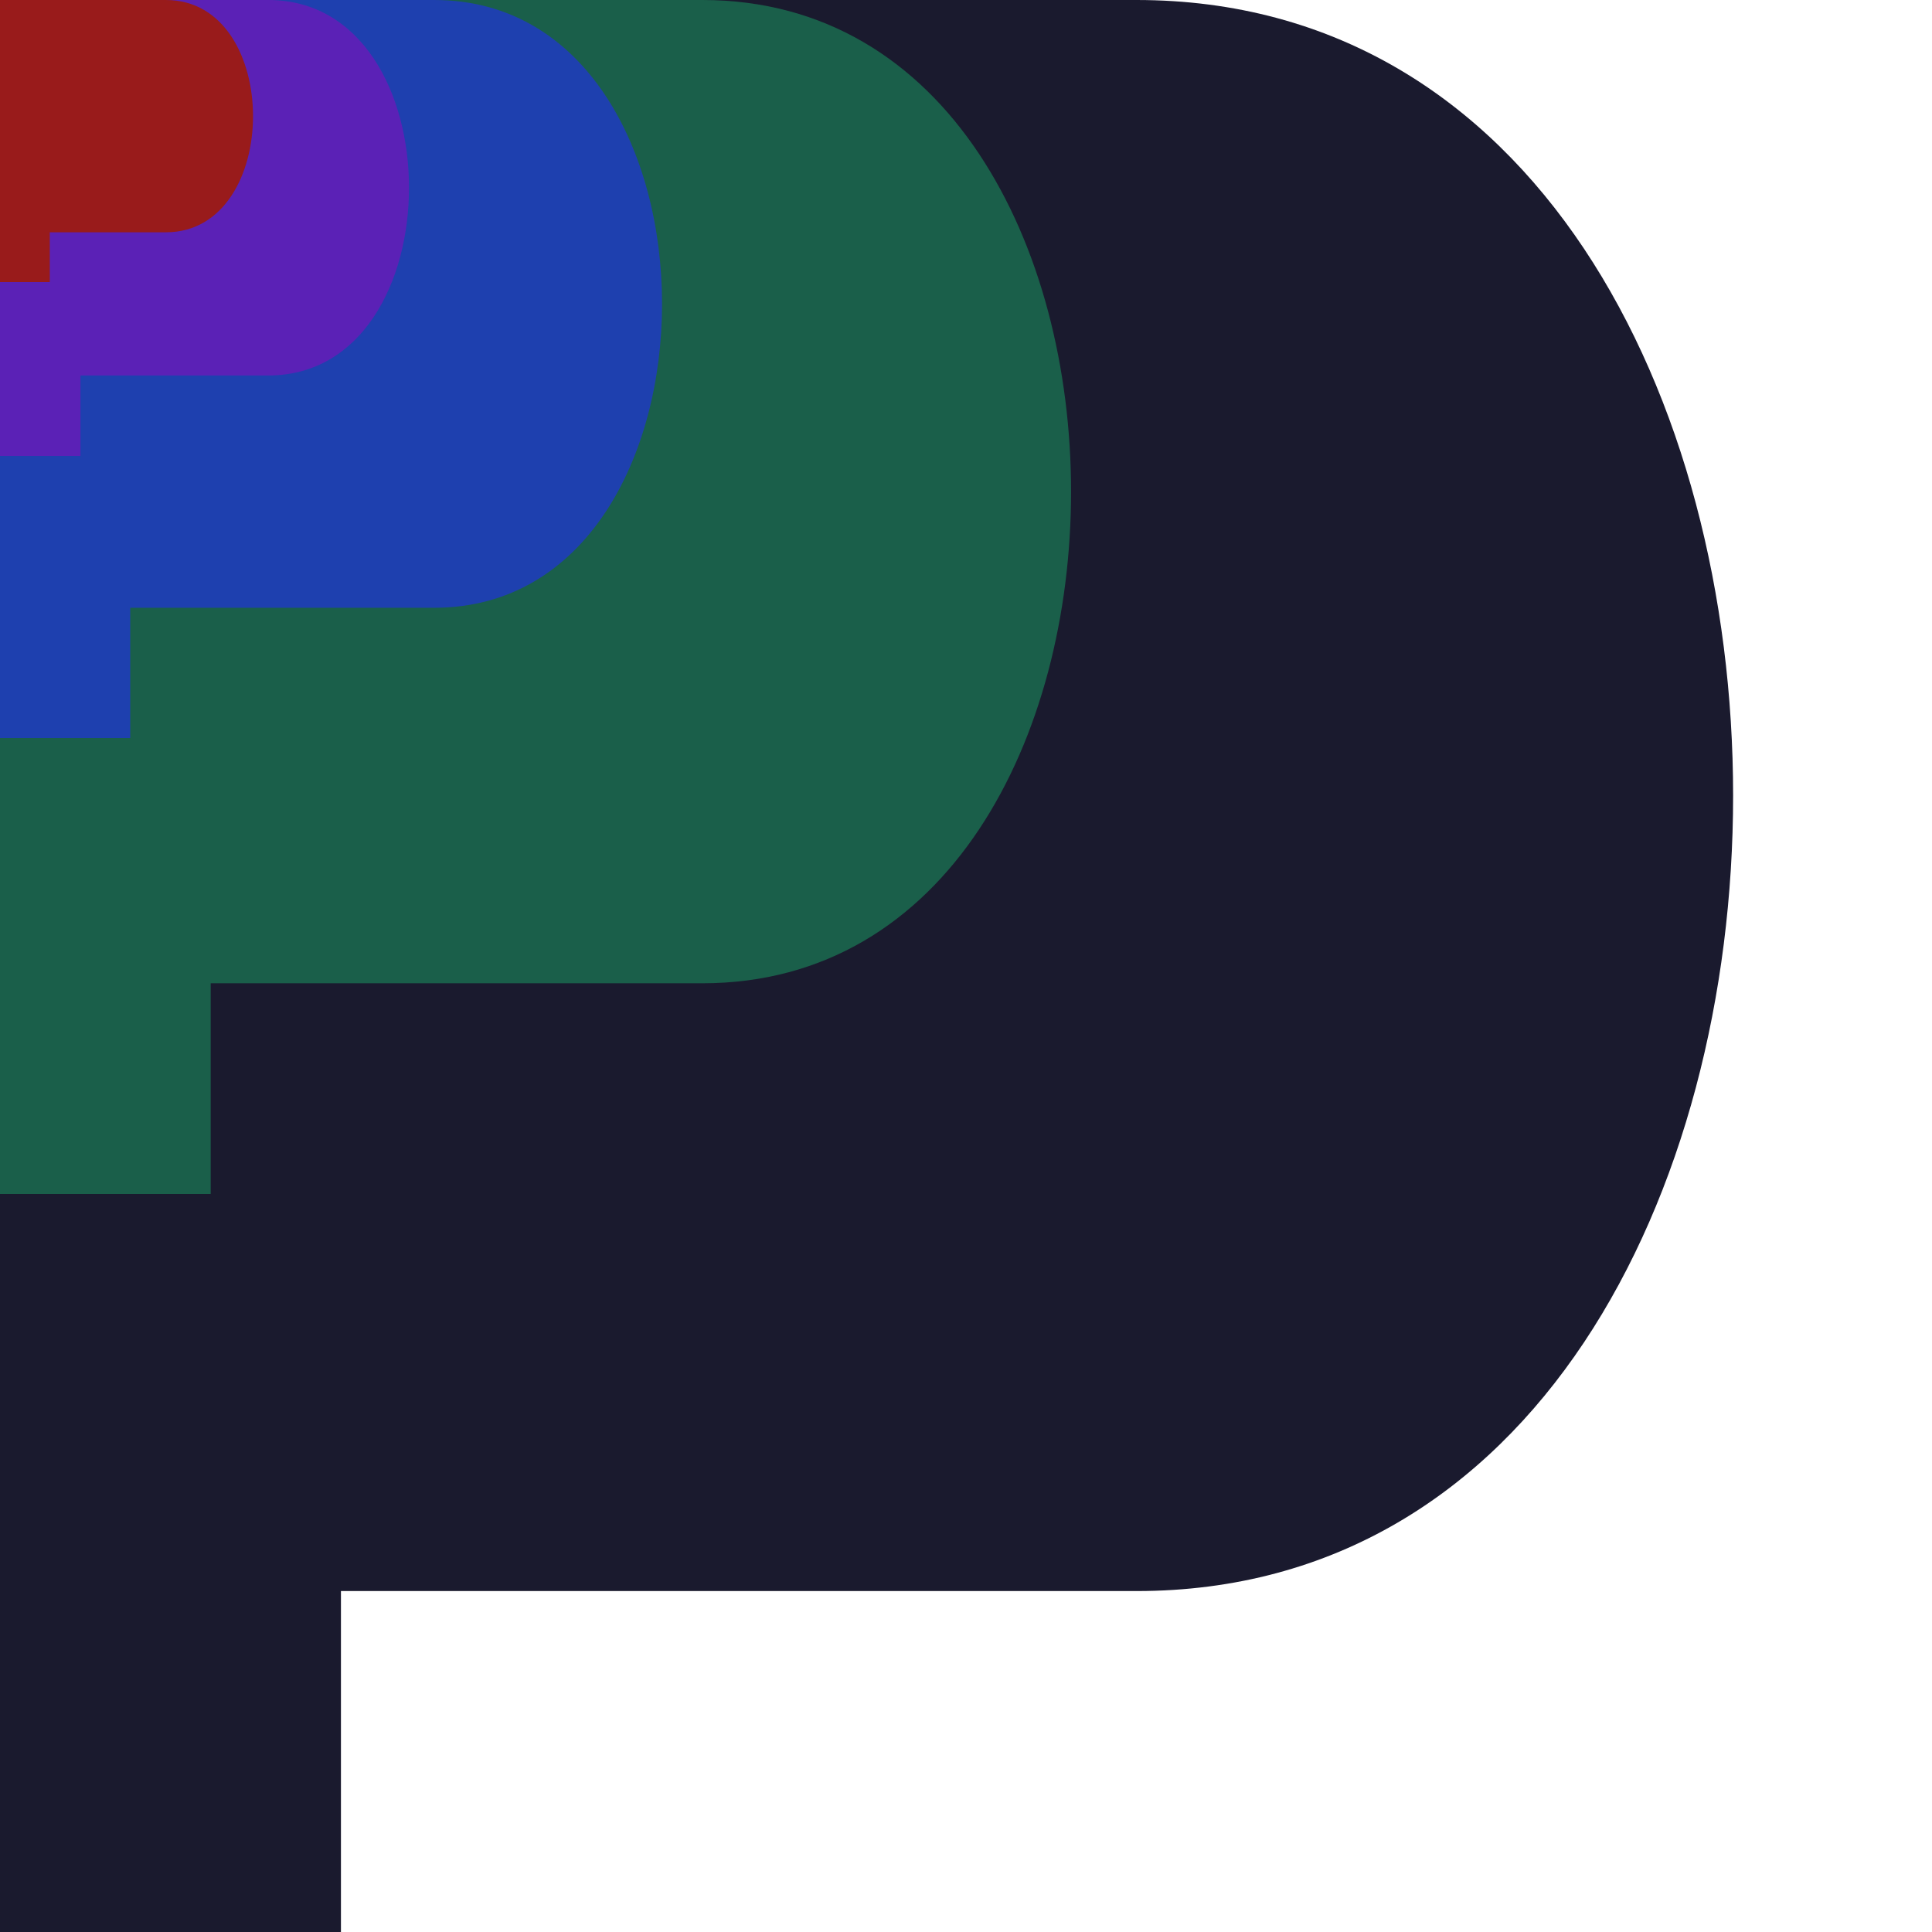
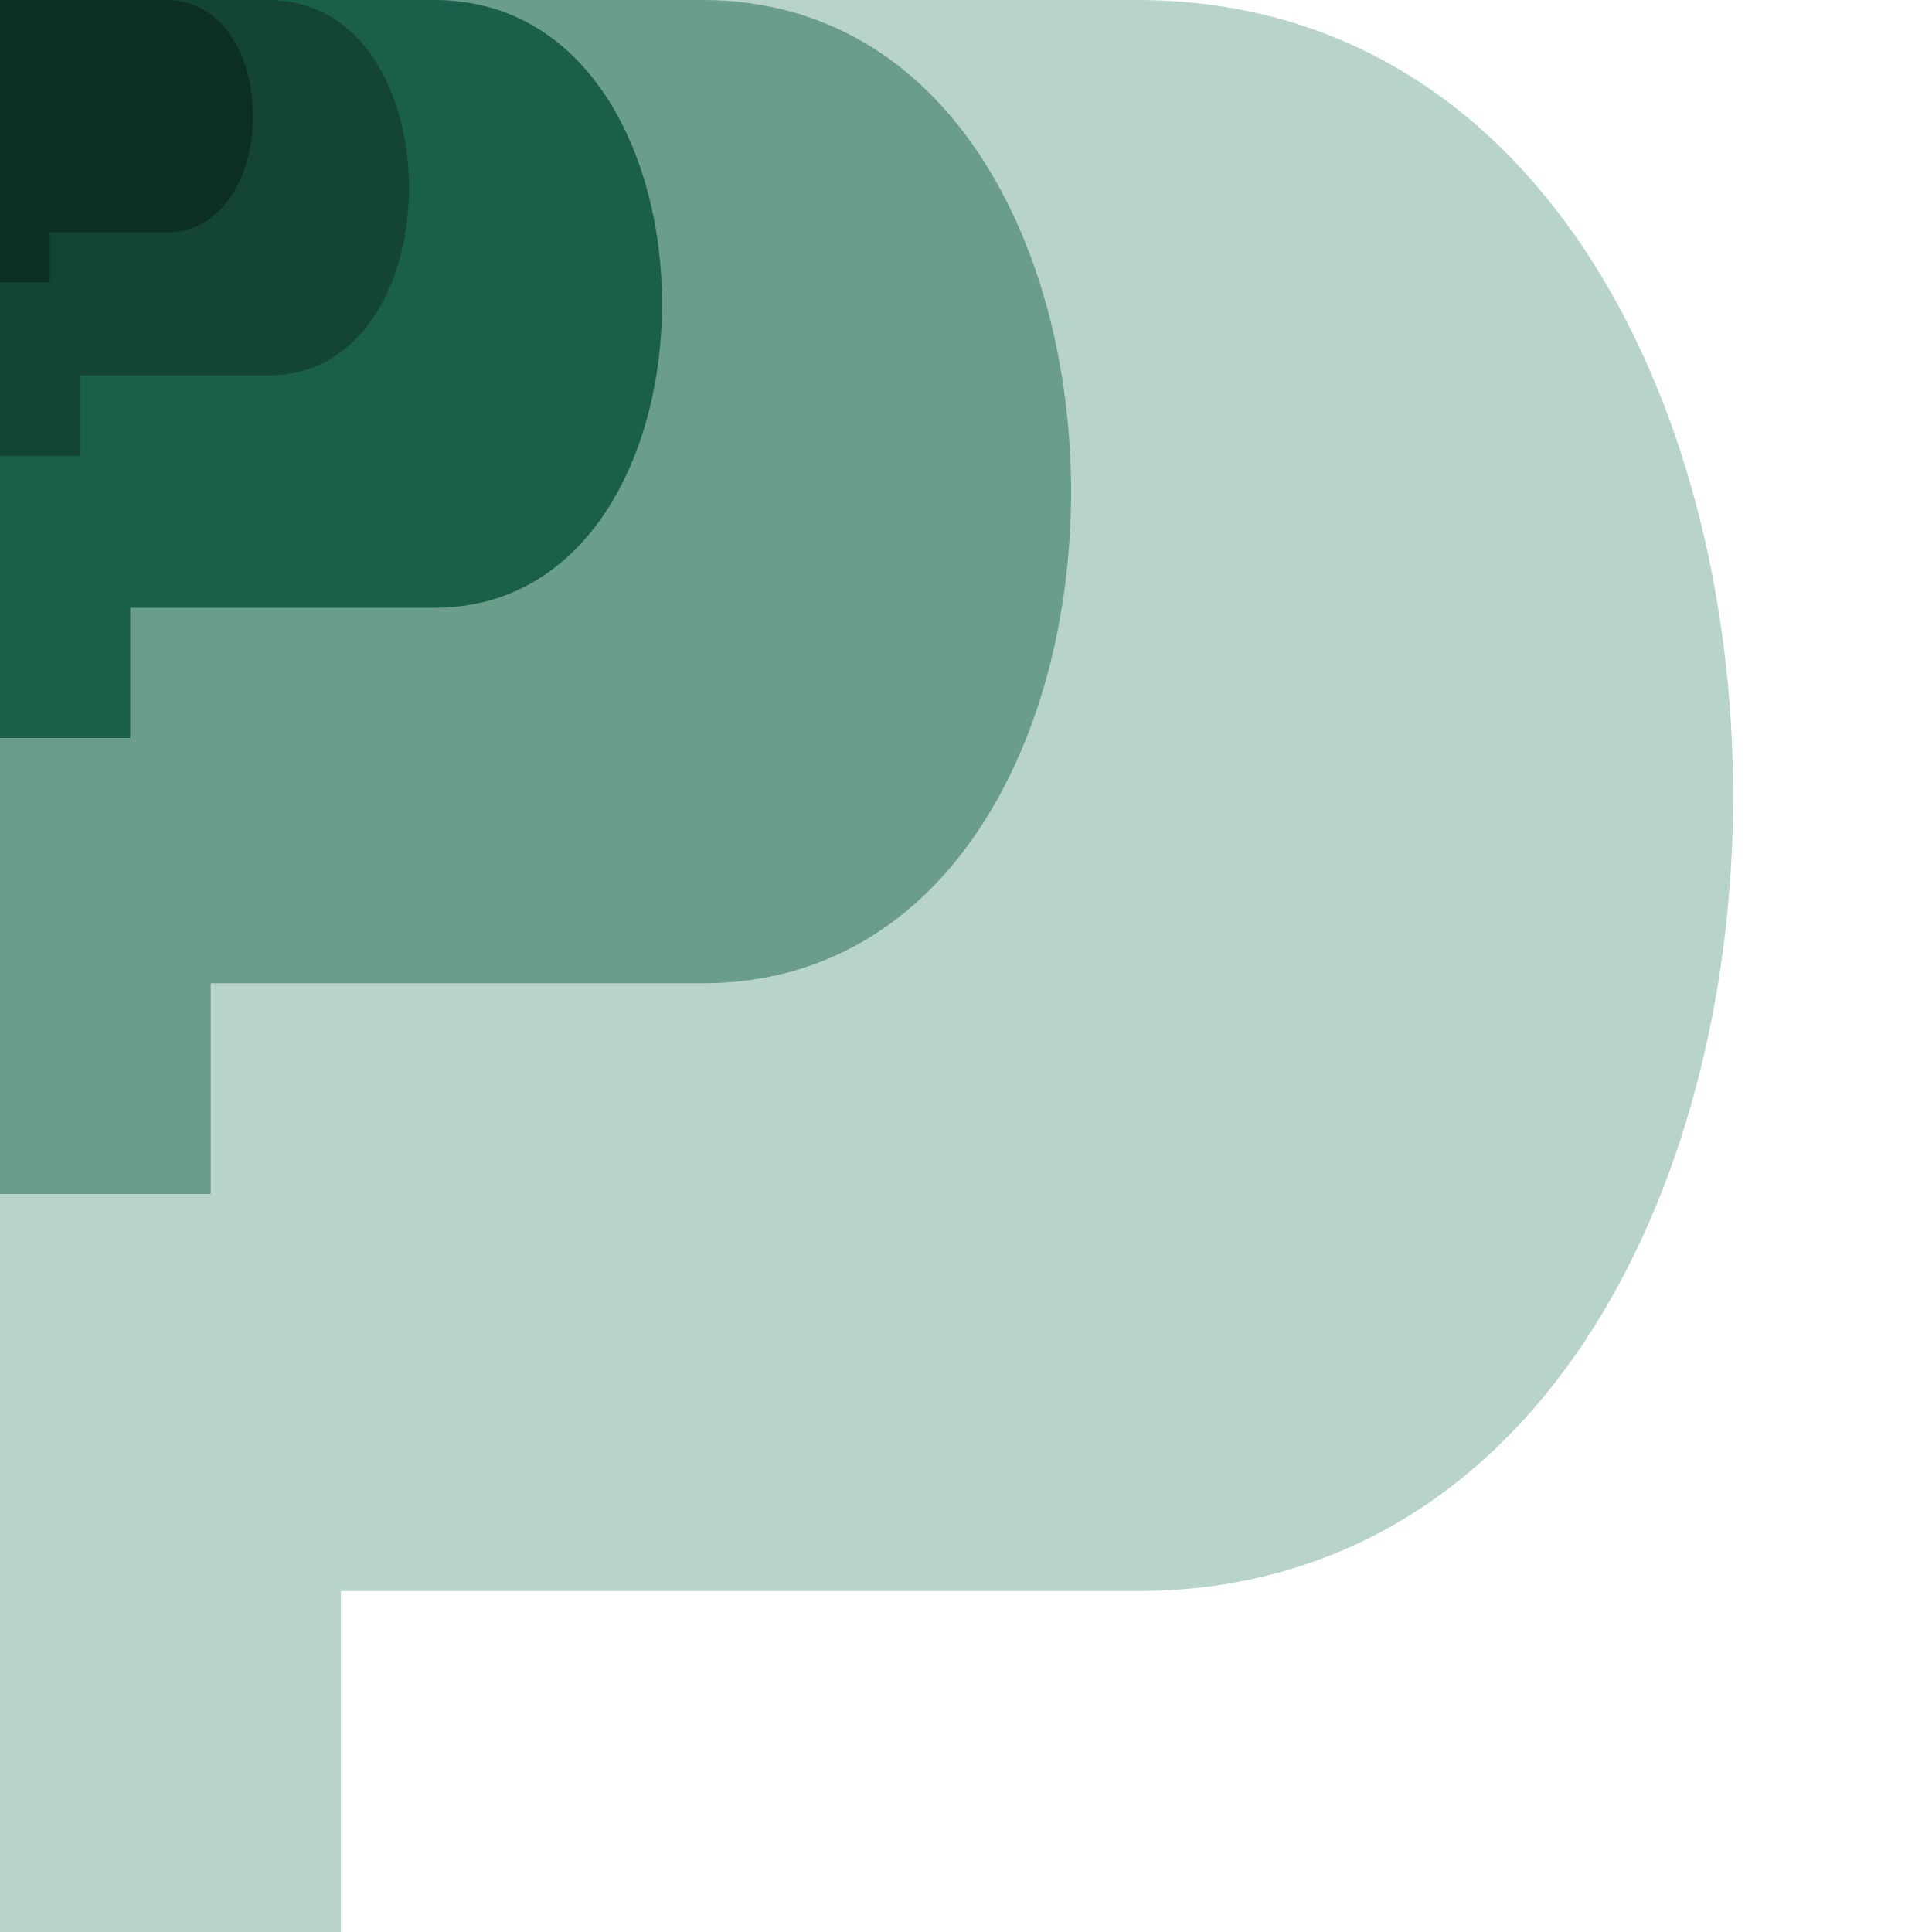
<svg xmlns="http://www.w3.org/2000/svg" viewBox="0 0 340 340">
-   <path d="M 0,340 L 0,0 L 200,0 C 340,0 340,280 200,280 L 60,280 L 60,340 Z" fill="#1a1a2e" />
-   <path d="M 0,340 L 0,0 L 200,0 C 340,0 340,280 200,280 L 60,280 L 60,340 Z" fill="#1a5f4a" transform="scale(0.618)" />
-   <path d="M 0,340 L 0,0 L 200,0 C 340,0 340,280 200,280 L 60,280 L 60,340 Z" fill="#1e40af" transform="scale(0.382)" />
-   <path d="M 0,340 L 0,0 L 200,0 C 340,0 340,280 200,280 L 60,280 L 60,340 Z" fill="#5b21b6" transform="scale(0.236)" />
-   <path d="M 0,340 L 0,0 L 200,0 C 340,0 340,280 200,280 L 60,280 L 60,340 Z" fill="#991b1b" transform="scale(0.146)" />
+   <path d="M 0,340 L 0,0 L 200,0 C 340,0 340,280 200,280 L 60,280 L 60,340 Z" fill="#b8d4c8" />
+   <path d="M 0,340 L 0,0 L 200,0 C 340,0 340,280 200,280 L 60,280 L 60,340 Z" fill="#6b9e8a" transform="scale(0.618)" />
+   <path d="M 0,340 L 0,0 L 200,0 C 340,0 340,280 200,280 L 60,280 L 60,340 Z" fill="#1a5f4a" transform="scale(0.382)" />
+   <path d="M 0,340 L 0,0 L 200,0 C 340,0 340,280 200,280 L 60,280 L 60,340 Z" fill="#134436" transform="scale(0.236)" />
+   <path d="M 0,340 L 0,0 L 200,0 C 340,0 340,280 200,280 L 60,280 L 60,340 Z" fill="#0d2e24" transform="scale(0.146)" />
</svg>
